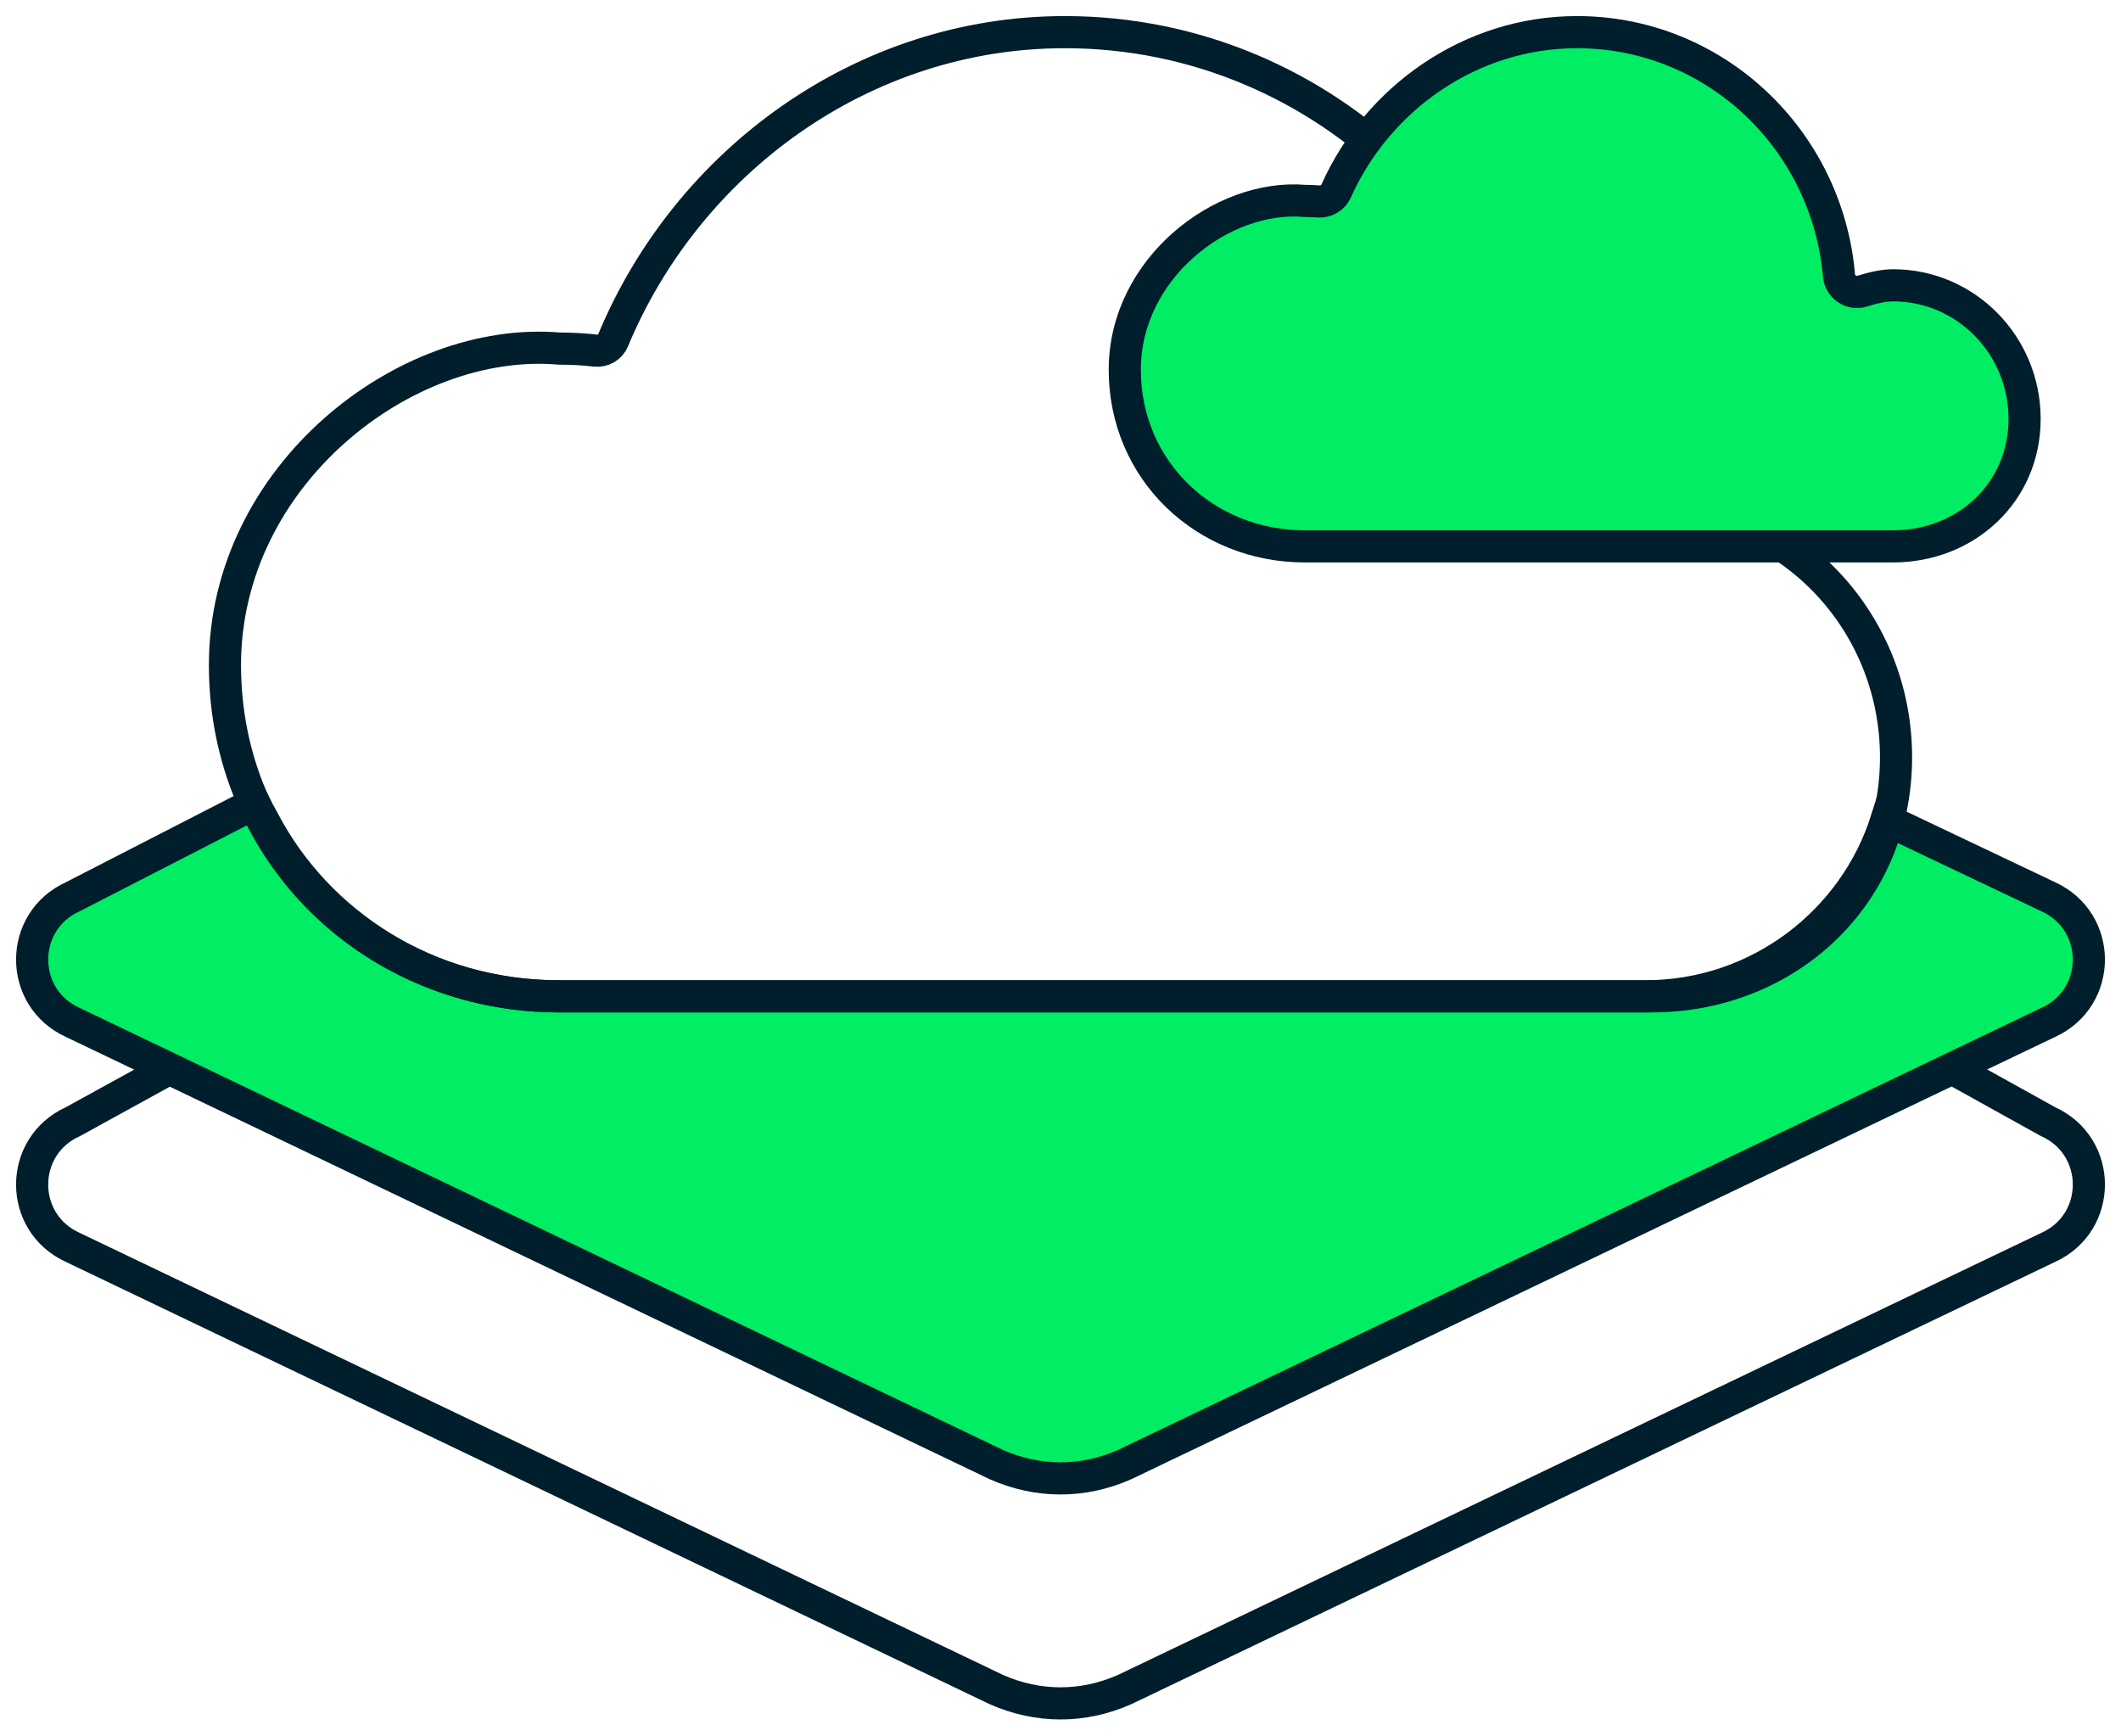
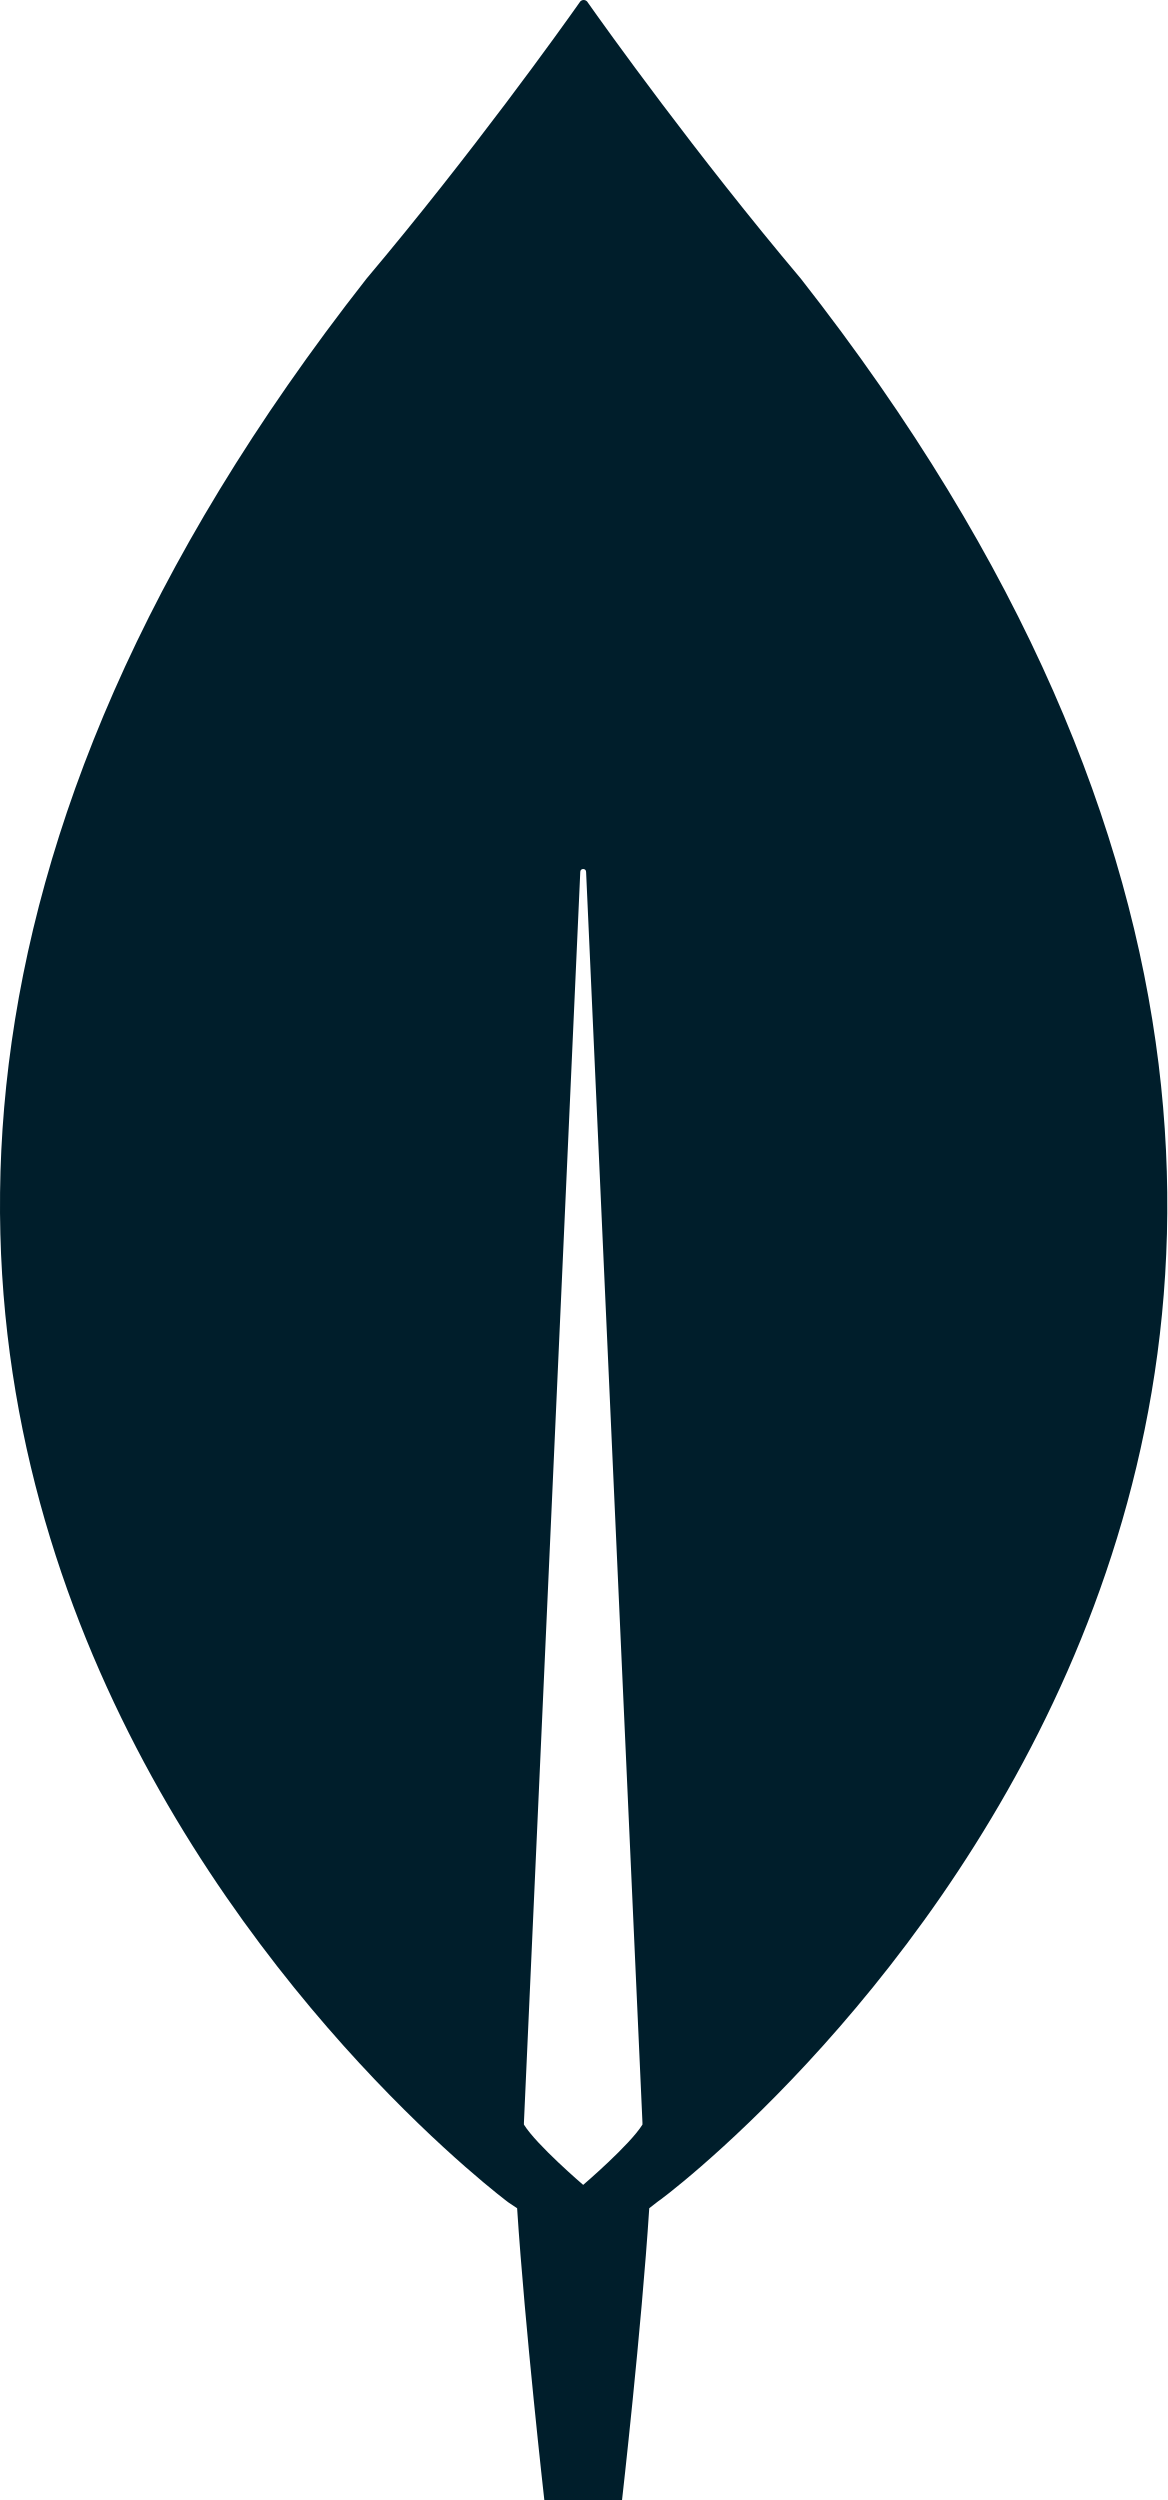
- <svg xmlns="http://www.w3.org/2000/svg" width="66" height="54" viewBox="0 0 66 54" fill="none">
-   <path d="M55.802 30.5L63.728 34.898C65.424 35.663 65.424 38.051 63.728 38.815L34.995 52.57C33.698 53.143 32.302 53.143 31.005 52.57L2.272 38.815C0.576 38.051 0.576 35.663 2.272 34.898L11.181 30" stroke="#001E2B" stroke-miterlimit="10" />
-   <path d="M2.272 31.815C0.576 31.051 0.576 28.663 2.272 27.898L7.915 25C8 25.173 8.09 25.343 8.186 25.51C9.867 28.745 13.327 31 17.38 31H51.19C54.749 31 57.715 28.647 58.703 25.51L63.728 27.898C65.424 28.663 65.424 31.051 63.728 31.815L34.995 45.57C33.698 46.143 32.302 46.143 31.005 45.57L2.272 31.815Z" fill="#00ED64" stroke="#001E2B" stroke-miterlimit="10" />
-   <path d="M48.318 15.847C47.94 7.582 41.287 1 33.135 1C26.857 1 21.4 5.013 19.078 10.588C18.988 10.805 18.764 10.934 18.531 10.909C18.16 10.867 17.782 10.846 17.4 10.846C12.6 10.436 7 14.801 7 20.692C7 26.583 11.656 31 17.4 31H51.4C55.597 31 59 27.869 59 23.564C59 19.259 55.597 15.769 51.4 15.769C50.654 15.769 49.782 16.036 49.027 16.318C48.694 16.442 48.334 16.201 48.318 15.847Z" stroke="#001E2B" />
-   <path d="M57.225 8.575C56.857 4.329 53.347 1 49.073 1C45.757 1 42.866 3.059 41.577 5.944C41.482 6.157 41.26 6.285 41.027 6.268C40.886 6.257 40.744 6.251 40.6 6.251C38.015 6.032 35 8.361 35 11.503C35 14.645 37.507 17 40.6 17H58.908C61.168 17 63 15.33 63 13.034C63 10.738 61.168 8.877 58.908 8.877C58.609 8.877 58.272 8.956 57.952 9.058C57.614 9.166 57.256 8.927 57.225 8.575Z" fill="#00ED64" stroke="#001E2B" />
+ <svg xmlns="http://www.w3.org/2000/svg" viewBox="0 0 120 257" fill="none">
+   <path d="M82.323 28.644C71.537 15.847 62.248 2.849 60.351 0.15C60.151 -0.05 59.852 -0.05 59.652 0.15C57.754 2.849 48.466 15.847 37.68 28.644C-54.902 146.721 52.261 226.406 52.261 226.406L53.16 227.006C53.959 239.303 55.956 257 55.956 257H59.951H63.946C63.946 257 65.944 239.403 66.743 227.006L67.642 226.306C67.741 226.406 174.905 146.721 82.323 28.644ZM59.951 224.606C59.951 224.606 55.158 220.507 53.859 218.408V218.207L59.652 89.633C59.652 89.233 60.251 89.233 60.251 89.633L66.044 218.207V218.408C64.745 220.507 59.951 224.606 59.951 224.606Z" fill="#001E2B" />
</svg>
